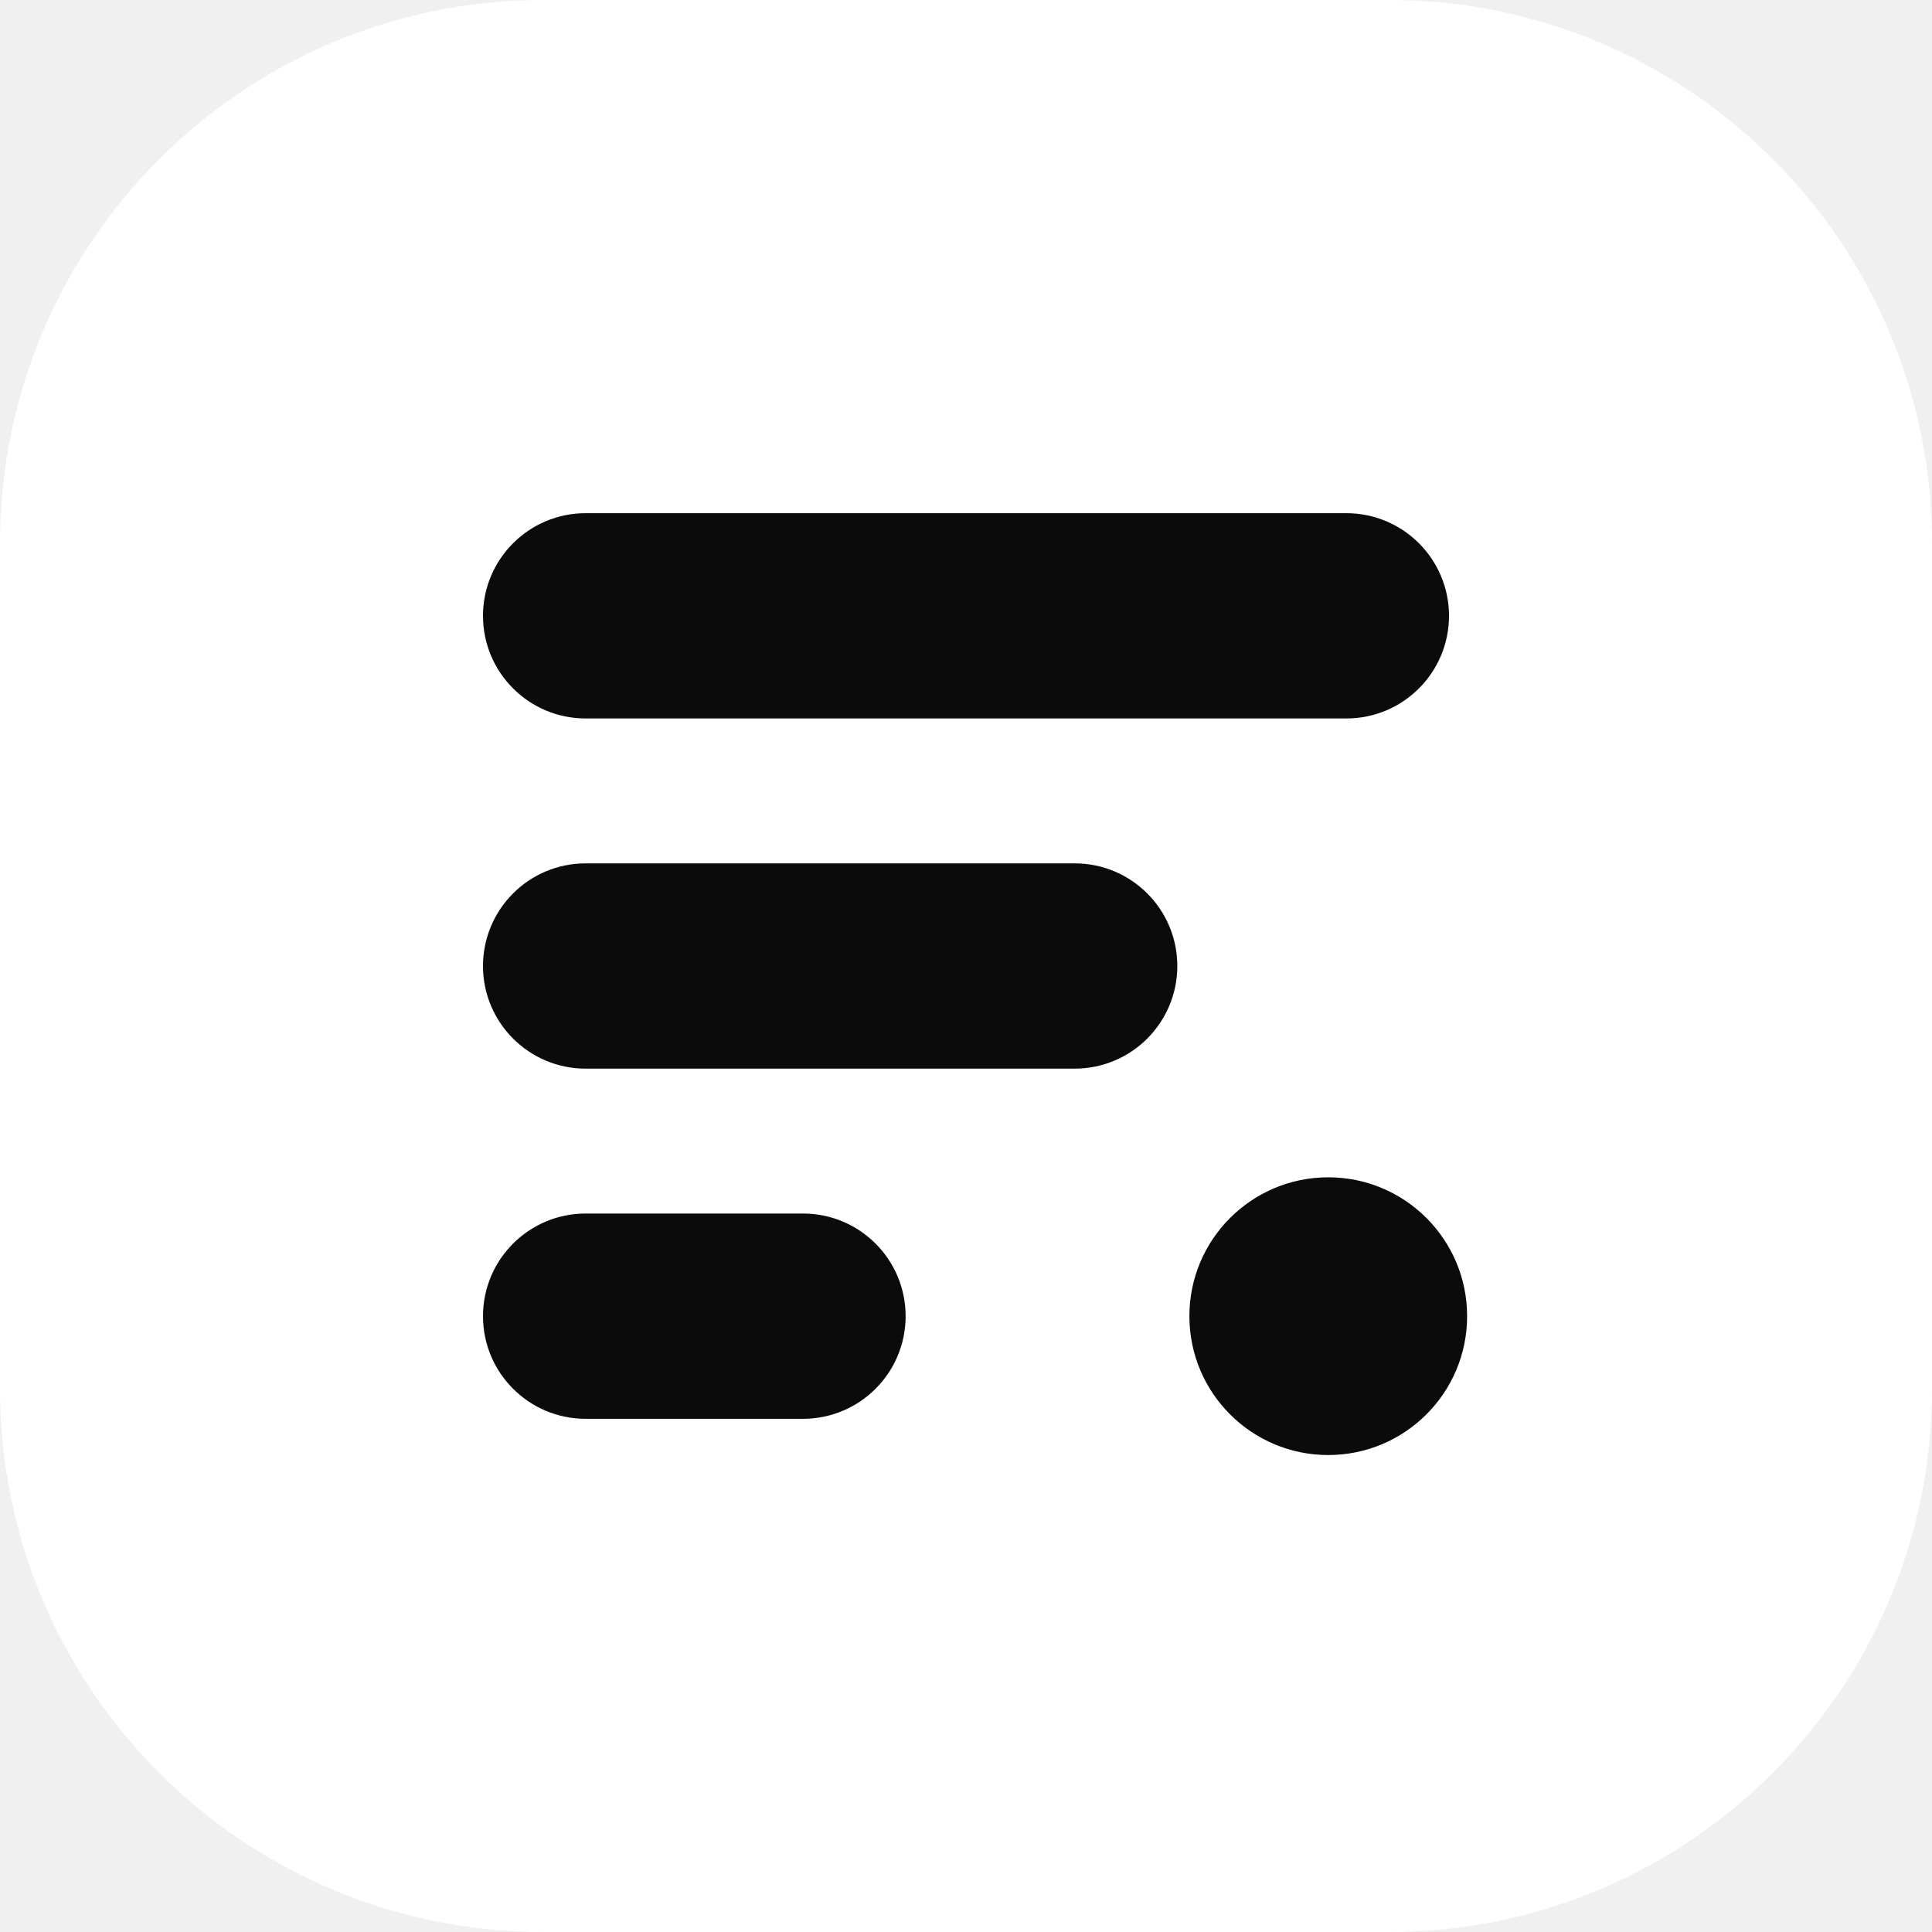
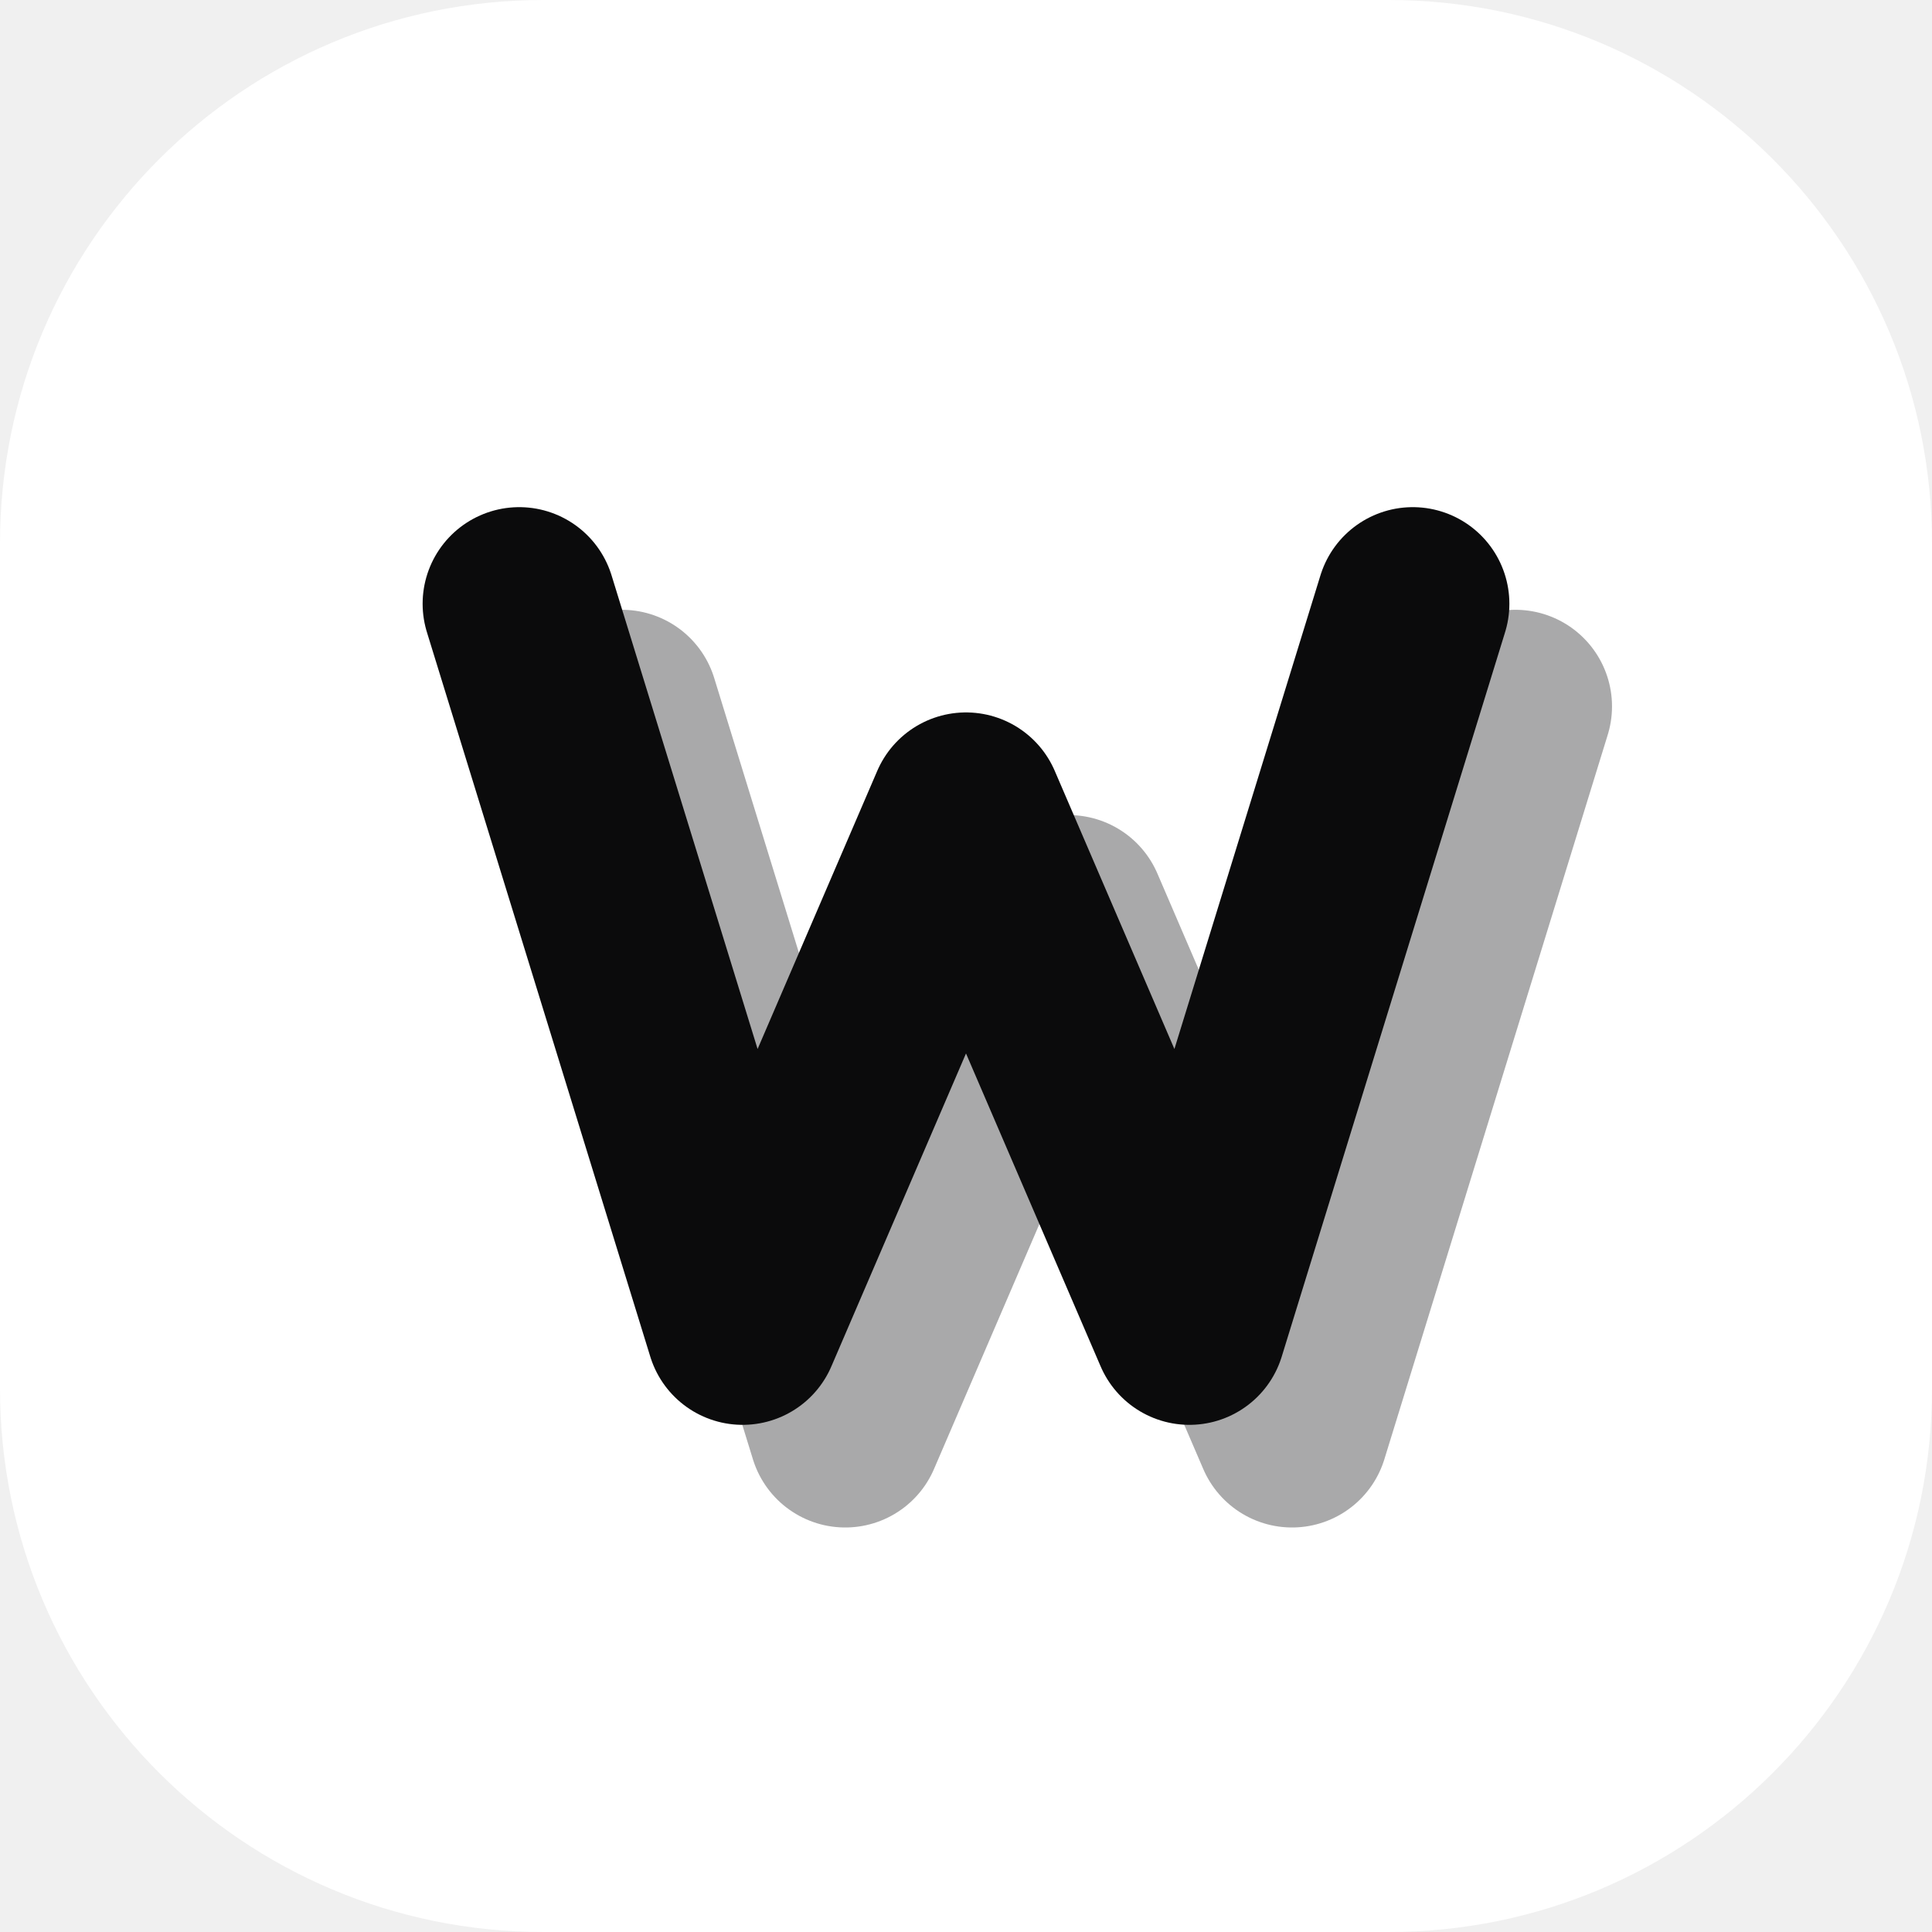
<svg xmlns="http://www.w3.org/2000/svg" viewBox="0 0 64 64" width="64" height="64">
-   <rect x="0.00" y="0.00" width="64.00" height="64.00" rx="18.00" fill="#ffffff" />
-   <rect x="16.00" y="17.00" width="32.00" height="6.80" rx="3.40" fill="#0b0b0c" />
-   <rect x="16.00" y="28.60" width="23.00" height="6.80" rx="3.40" fill="#0b0b0c" />
-   <rect x="16.00" y="40.20" width="14.00" height="6.80" rx="3.40" fill="#0b0b0c" />
-   <circle cx="44.00" cy="43.60" r="4.60" fill="#0b0b0c" />
+   <g transform="scale(2)">
+     <rect width="32" height="32" rx="9" fill="#ffffff" />
+     <polyline points="8.6,10 12.3,22 16,13.4 19.7,22 23.4,10" transform="translate(1.7 1.7)" fill="none" stroke="#0b0b0c" stroke-opacity="0.35" stroke-width="3.2" stroke-linecap="round" stroke-linejoin="round" />
+     <polyline points="8.6,10 12.3,22 16,13.4 19.7,22 23.4,10" fill="none" stroke="#0b0b0c" stroke-width="3.2" stroke-linecap="round" stroke-linejoin="round" />
+   </g>
</svg>
